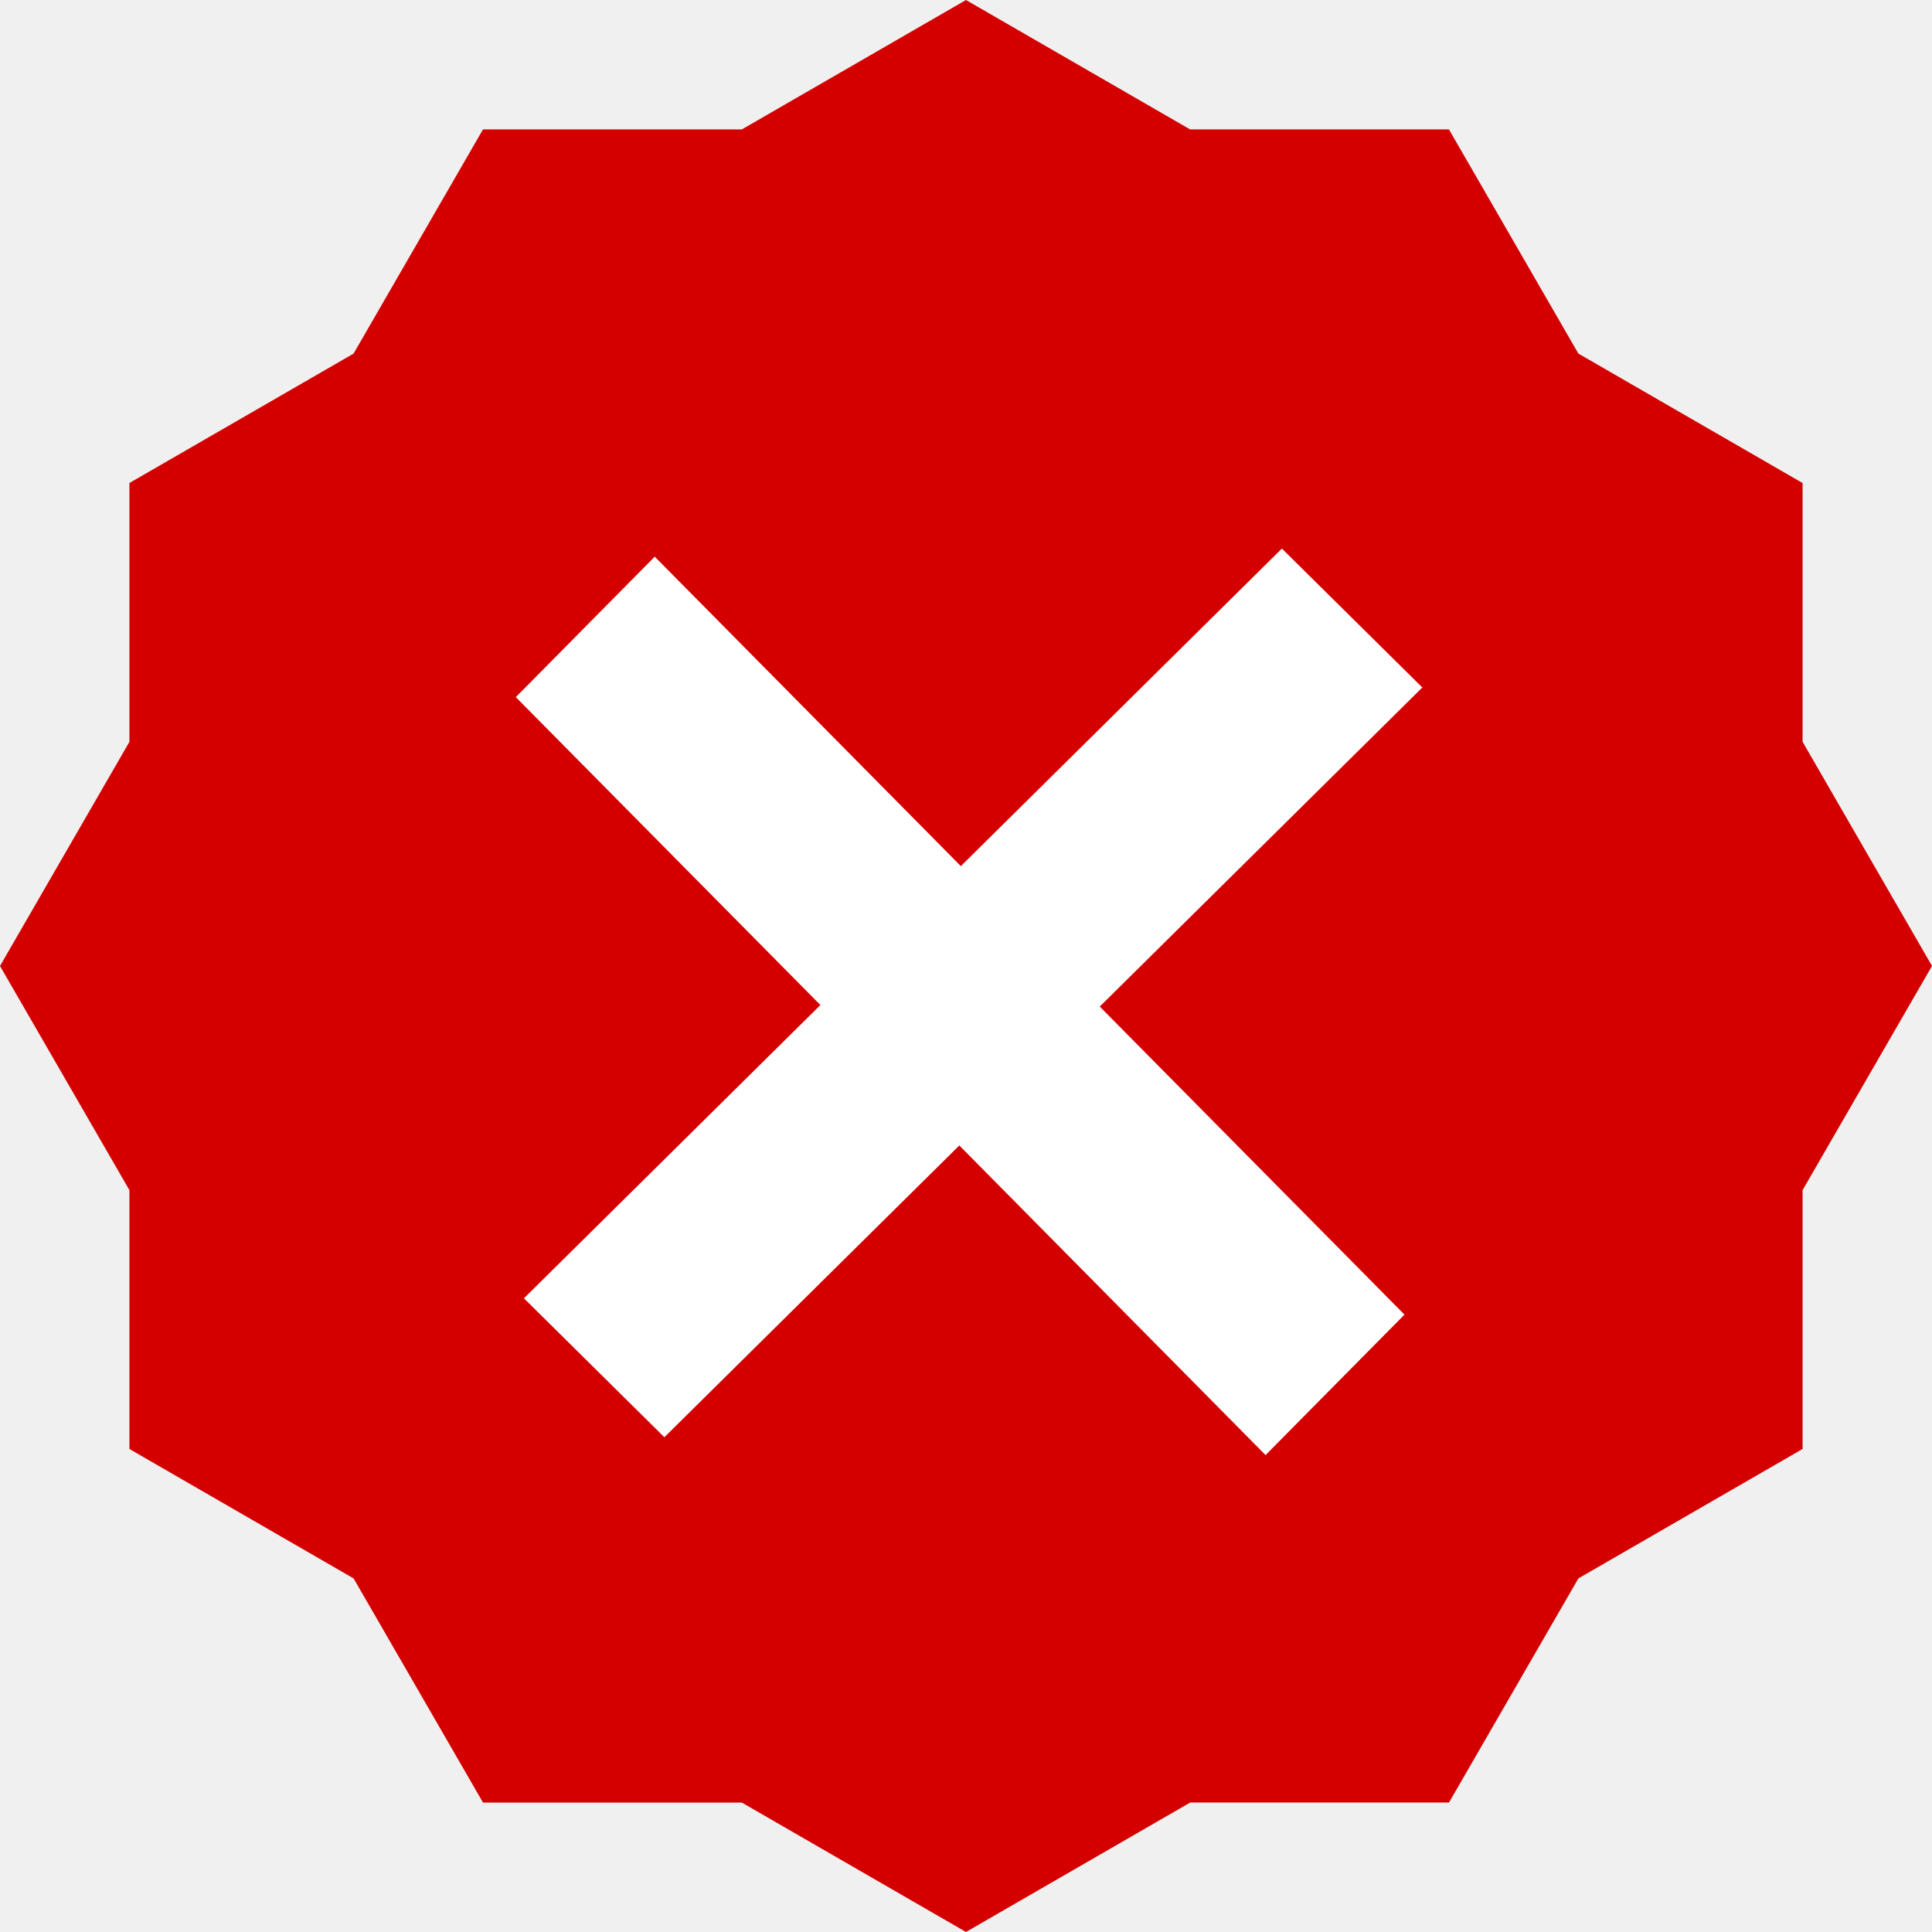
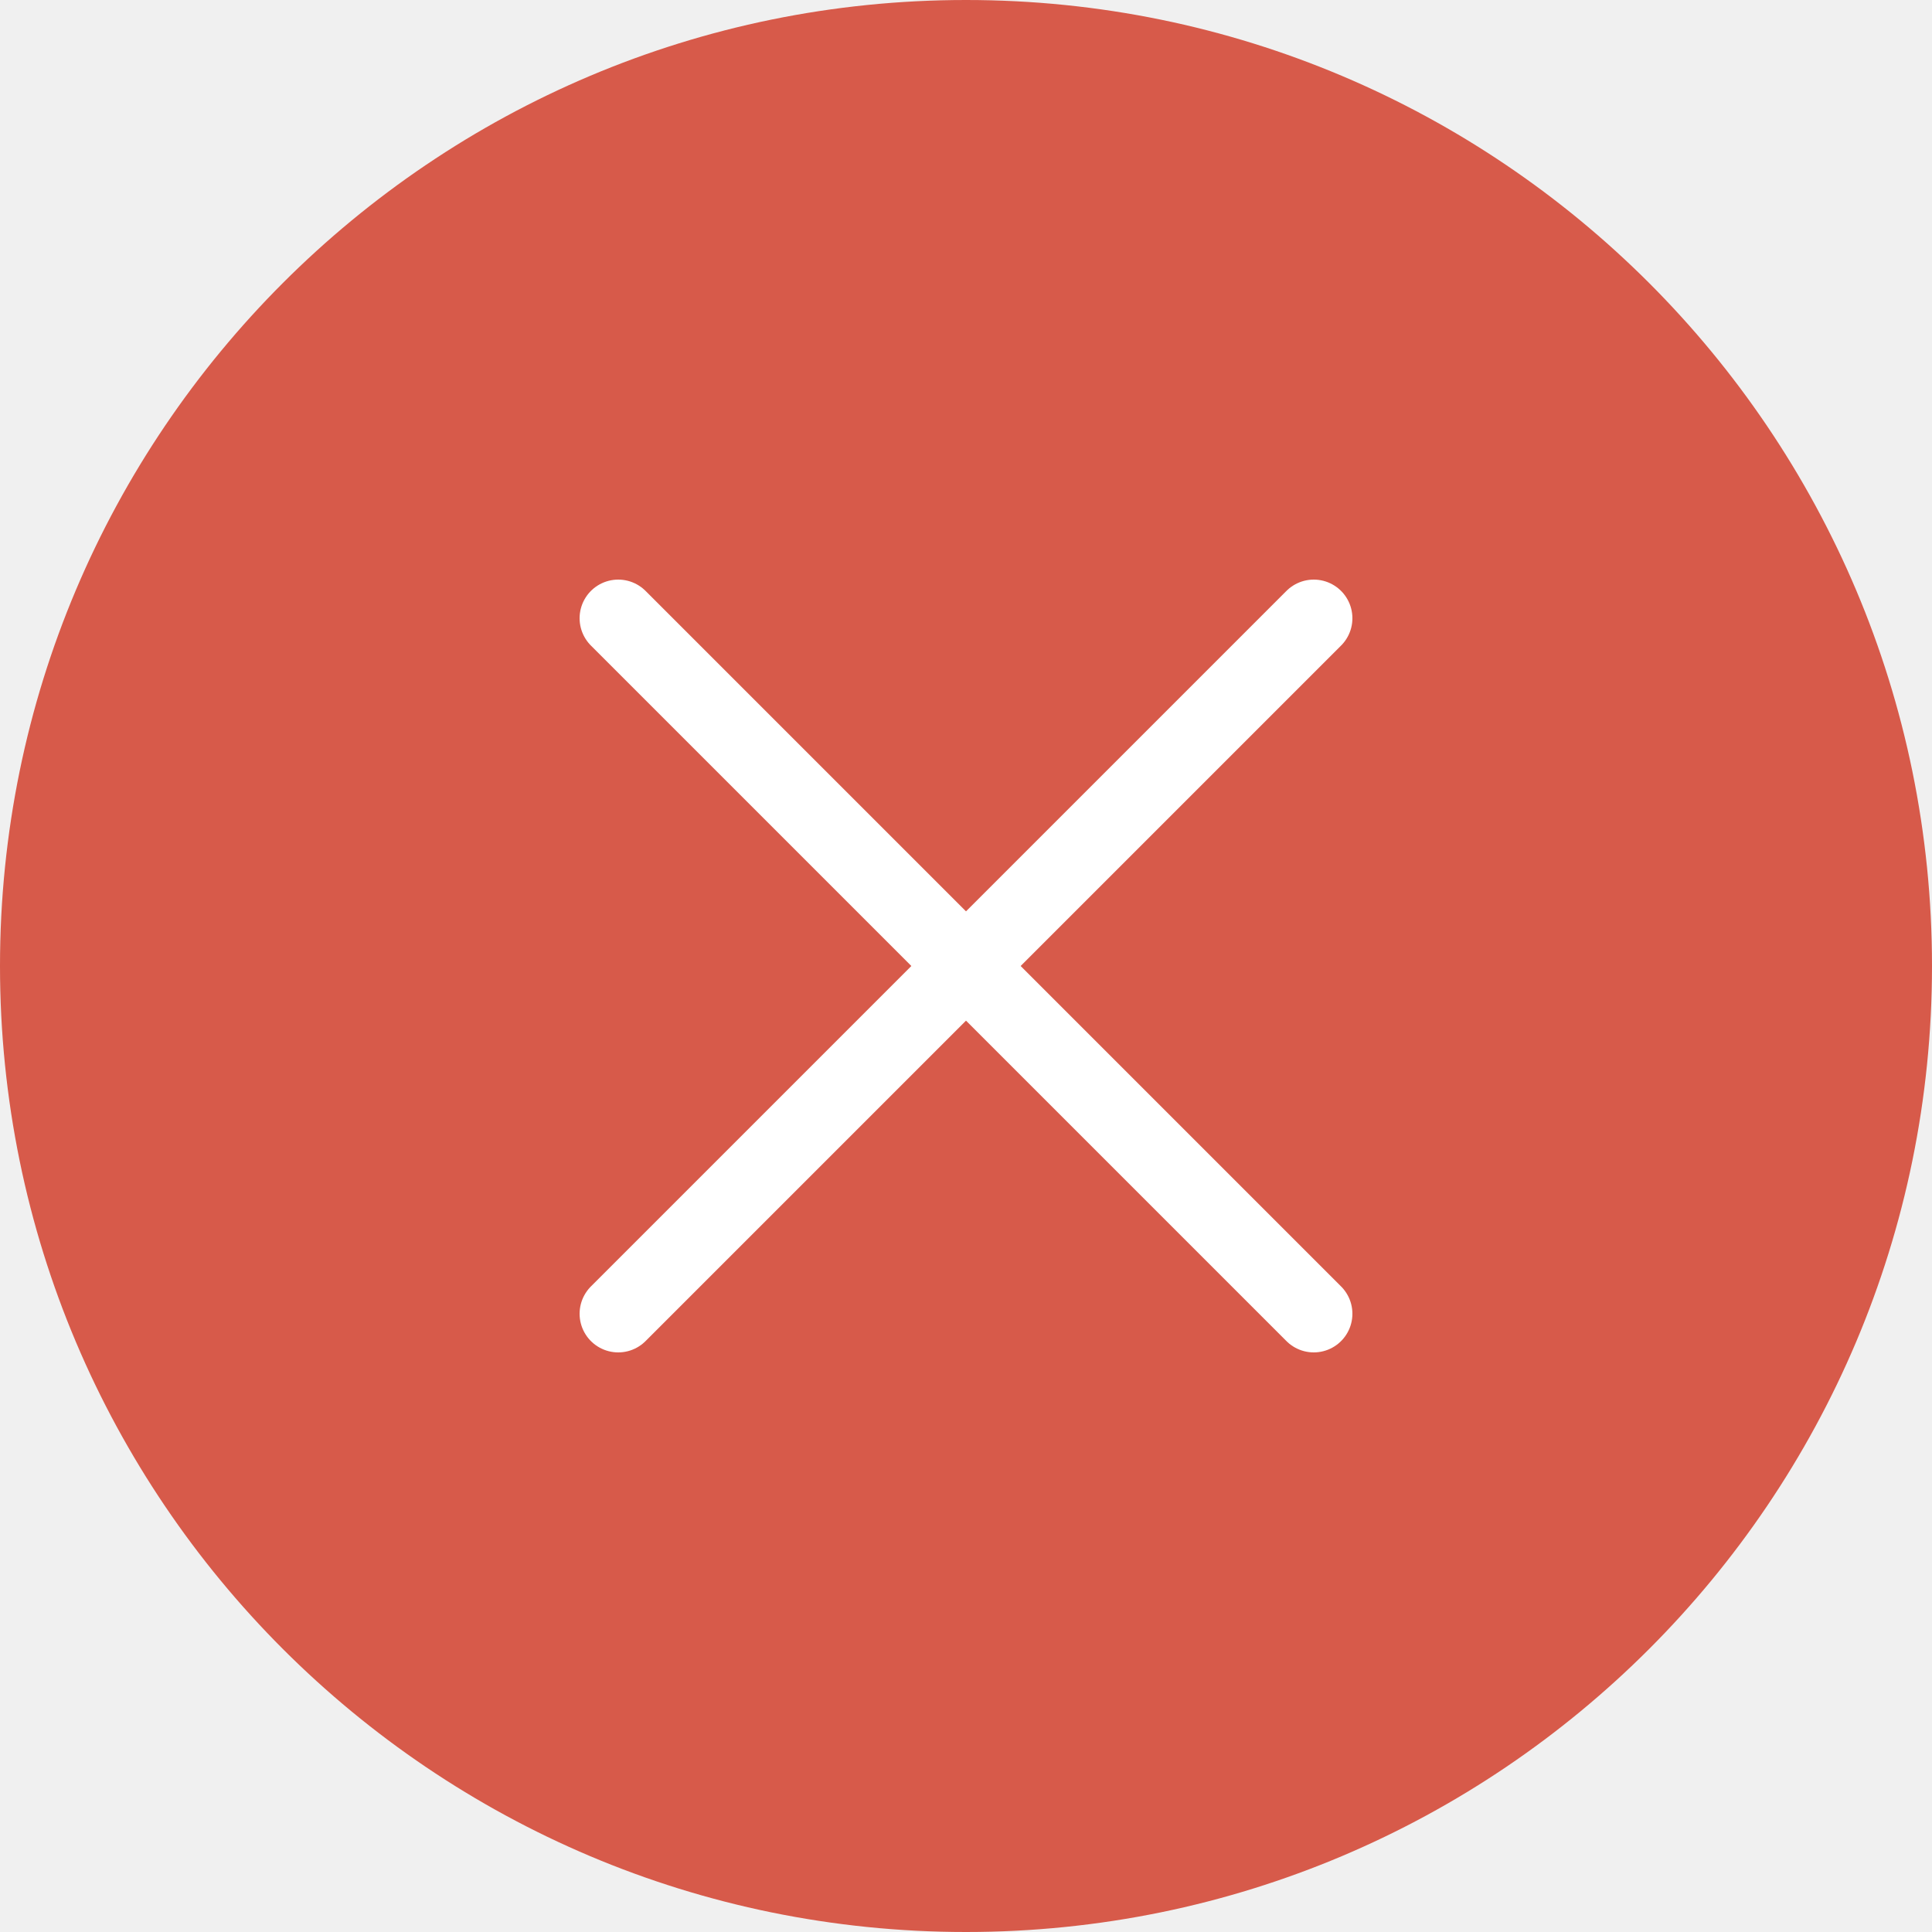
- <svg xmlns="http://www.w3.org/2000/svg" version="1.1" id="Capa_1" x="0px" y="0px" viewBox="0 0 344.963 344.963" style="enable-background:new 0 0 344.963 344.963;" xml:space="preserve" width="512px" height="512px">
-   <defs id="defs39" />
-   <g id="g3" style="fill:#d40000">
-     <path d="m 321.847,86.242 -40.026,-23.11 -23.104,-40.02 -46.213,0 -40.026,-23.11 -40.026,23.11 -46.213,0 -23.11,40.026 -40.019,23.104 0,46.213 -23.11,40.026 23.11,40.026 0,46.213 40.026,23.11 23.11,40.026 46.213,0 40.02,23.104 40.026,-23.11 46.213,0 23.11,-40.026 40.026,-23.11 0,-46.213 23.11,-40.026 -23.11,-40.026 0,-46.207 z" id="path5" style="fill:#d40000" />
-     <rect style="opacity:1;fill:#ffffff;fill-opacity:1;stroke:none;stroke-opacity:1" id="rect4169" width="190.357" height="35.272" x="-99.026" y="230.61" transform="matrix(0.7109467,-0.7032459,0.7109467,0.7032459,0,0)" />
-     <rect style="opacity:1;fill:#ffffff;fill-opacity:1;stroke:none;stroke-opacity:1" id="rect4169-6" width="190.357" height="35.272" x="153.022" y="-13.215" transform="matrix(0.7032459,0.7109467,-0.7032459,0.7109467,0,0)" />
-   </g>
-   <g id="g7" />
-   <g id="g9" />
-   <g id="g11" />
-   <g id="g13" />
-   <g id="g15" />
-   <g id="g17" />
-   <g id="g19" />
-   <g id="g21" />
-   <g id="g23" />
-   <g id="g25" />
-   <g id="g27" />
-   <g id="g29" />
-   <g id="g31" />
-   <g id="g33" />
-   <g id="g35" />
+ <svg xmlns="http://www.w3.org/2000/svg" version="1.1" id="Capa_1" x="0px" y="0px" viewBox="0 0 50 50" style="enable-background:new 0 0 50 50;" xml:space="preserve">
+   <circle style="fill:#D75A4A;" cx="25" cy="25" r="25" />
+   <polyline style="fill:none;stroke:#FFFFFF;stroke-width:2;stroke-linecap:round;stroke-miterlimit:10;" points="16,34 25,25 34,16   " />
+   <polyline style="fill:none;stroke:#FFFFFF;stroke-width:2;stroke-linecap:round;stroke-miterlimit:10;" points="16,16 25,25 34,34   " />
+   <g>
+ </g>
+   <g>
+ </g>
+   <g>
+ </g>
+   <g>
+ </g>
+   <g>
+ </g>
+   <g>
+ </g>
+   <g>
+ </g>
+   <g>
+ </g>
+   <g>
+ </g>
+   <g>
+ </g>
+   <g>
+ </g>
+   <g>
+ </g>
+   <g>
+ </g>
+   <g>
+ </g>
+   <g>
+ </g>
</svg>
